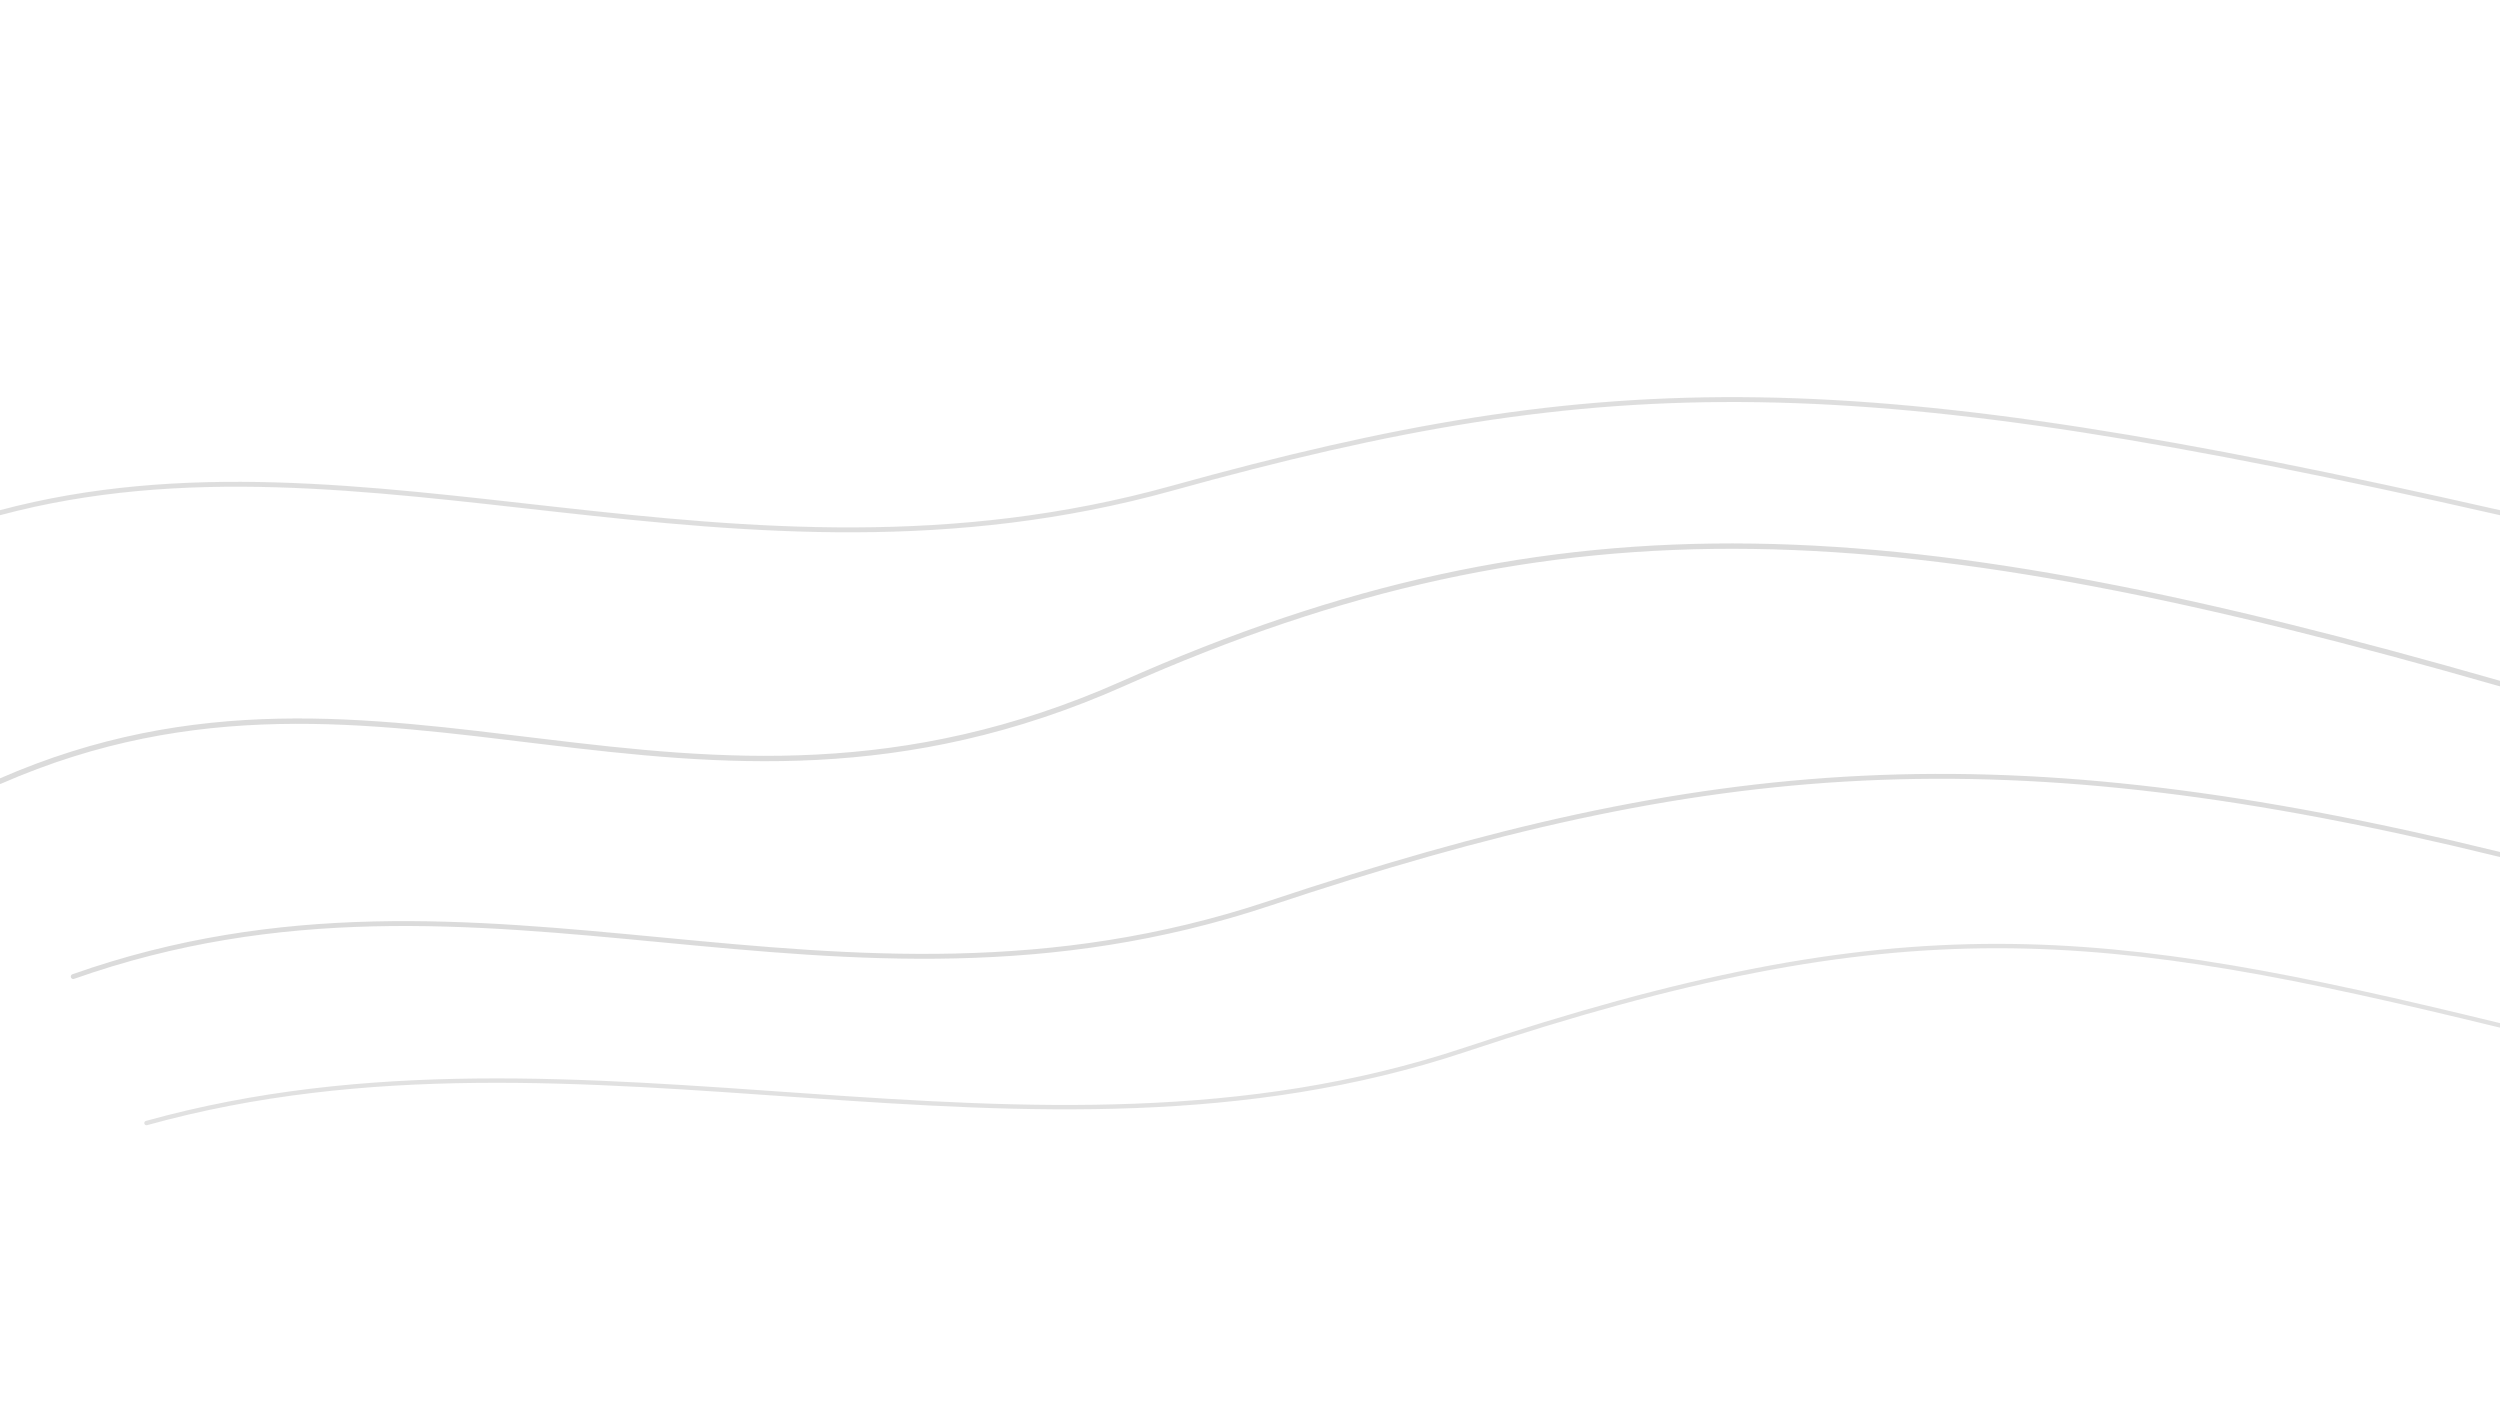
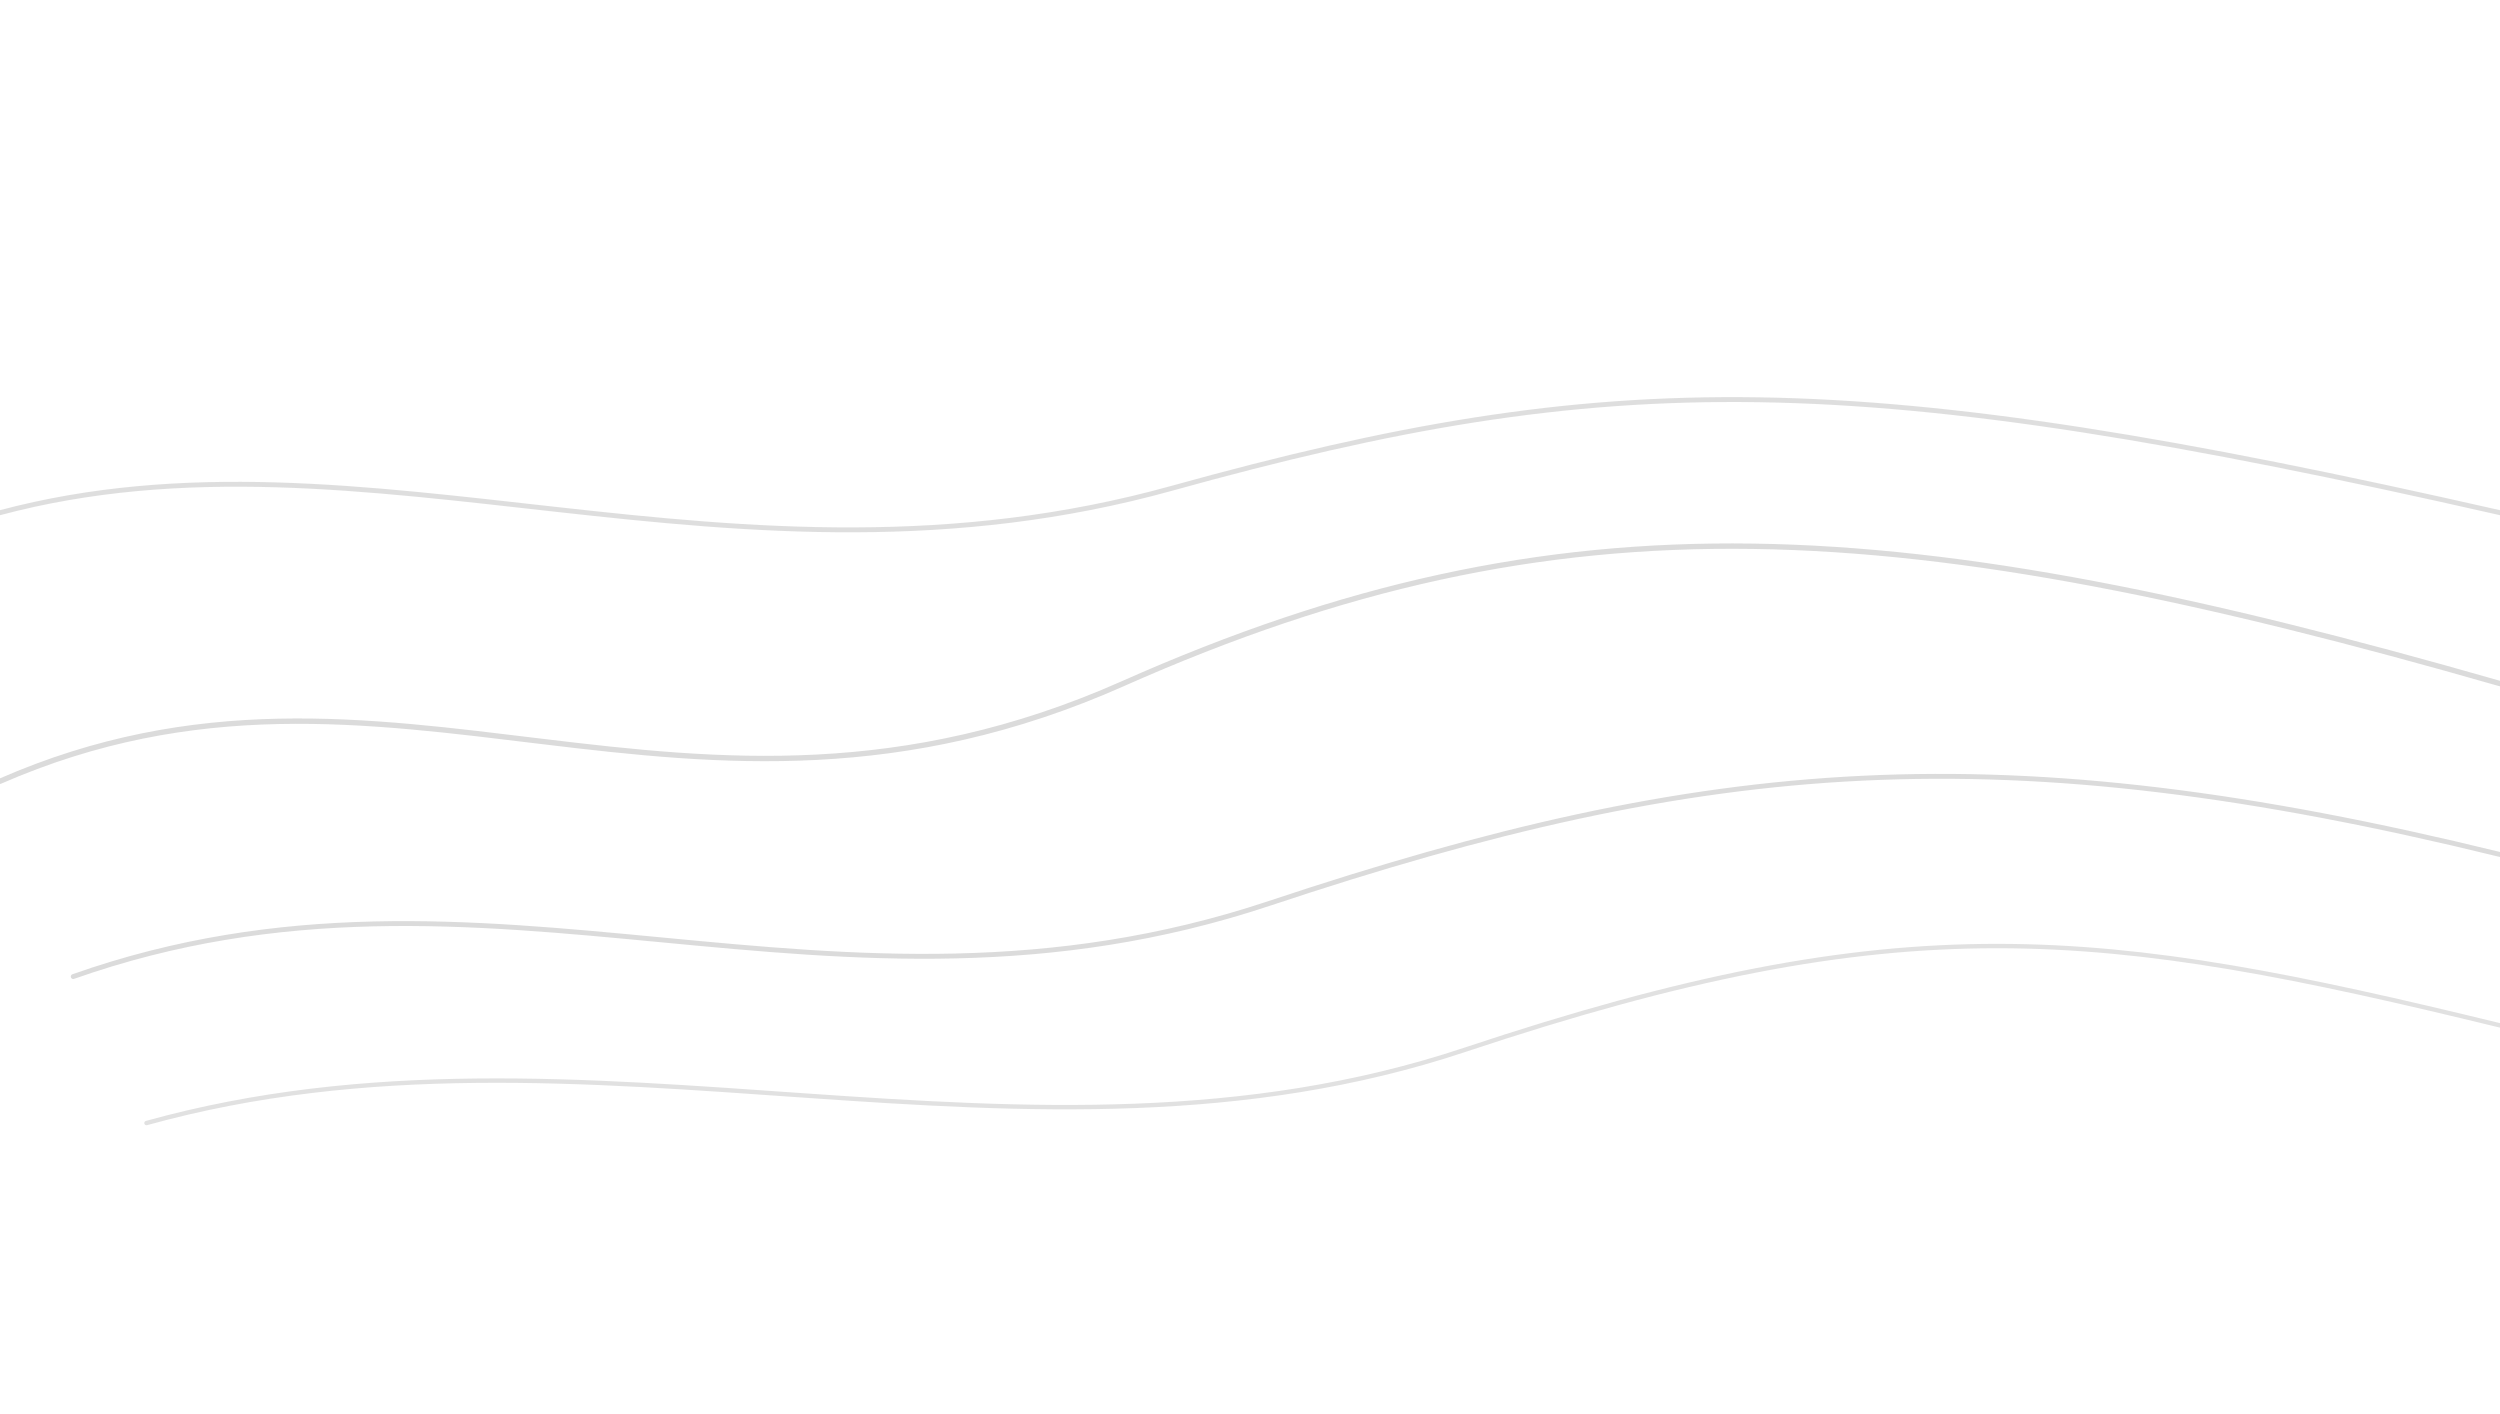
- <svg xmlns="http://www.w3.org/2000/svg" viewBox="0 0 1024 576" preserveAspectRatio="none">
+ <svg xmlns="http://www.w3.org/2000/svg" viewBox="0 0 1024 579" preserveAspectRatio="none">
  <path d="M0 320 C160 250 280 360 460 280 S780 210 1024 280" fill="none" stroke="rgba(190,190,190,0.55)" stroke-width="2.2" stroke-linecap="round" />
  <path d="M30 400 C200 340 340 430 520 370 S820 300 1024 350" fill="none" stroke="rgba(190,190,190,0.55)" stroke-width="2" stroke-linecap="round" />
  <path d="M0 210 C150 170 300 250 480 200 S760 150 1024 210" fill="none" stroke="rgba(190,190,190,0.5)" stroke-width="2" stroke-linecap="round" />
  <path d="M60 460 C240 410 420 490 600 430 S860 380 1024 420" fill="none" stroke="rgba(190,190,190,0.45)" stroke-width="1.8" stroke-linecap="round" />
</svg>
